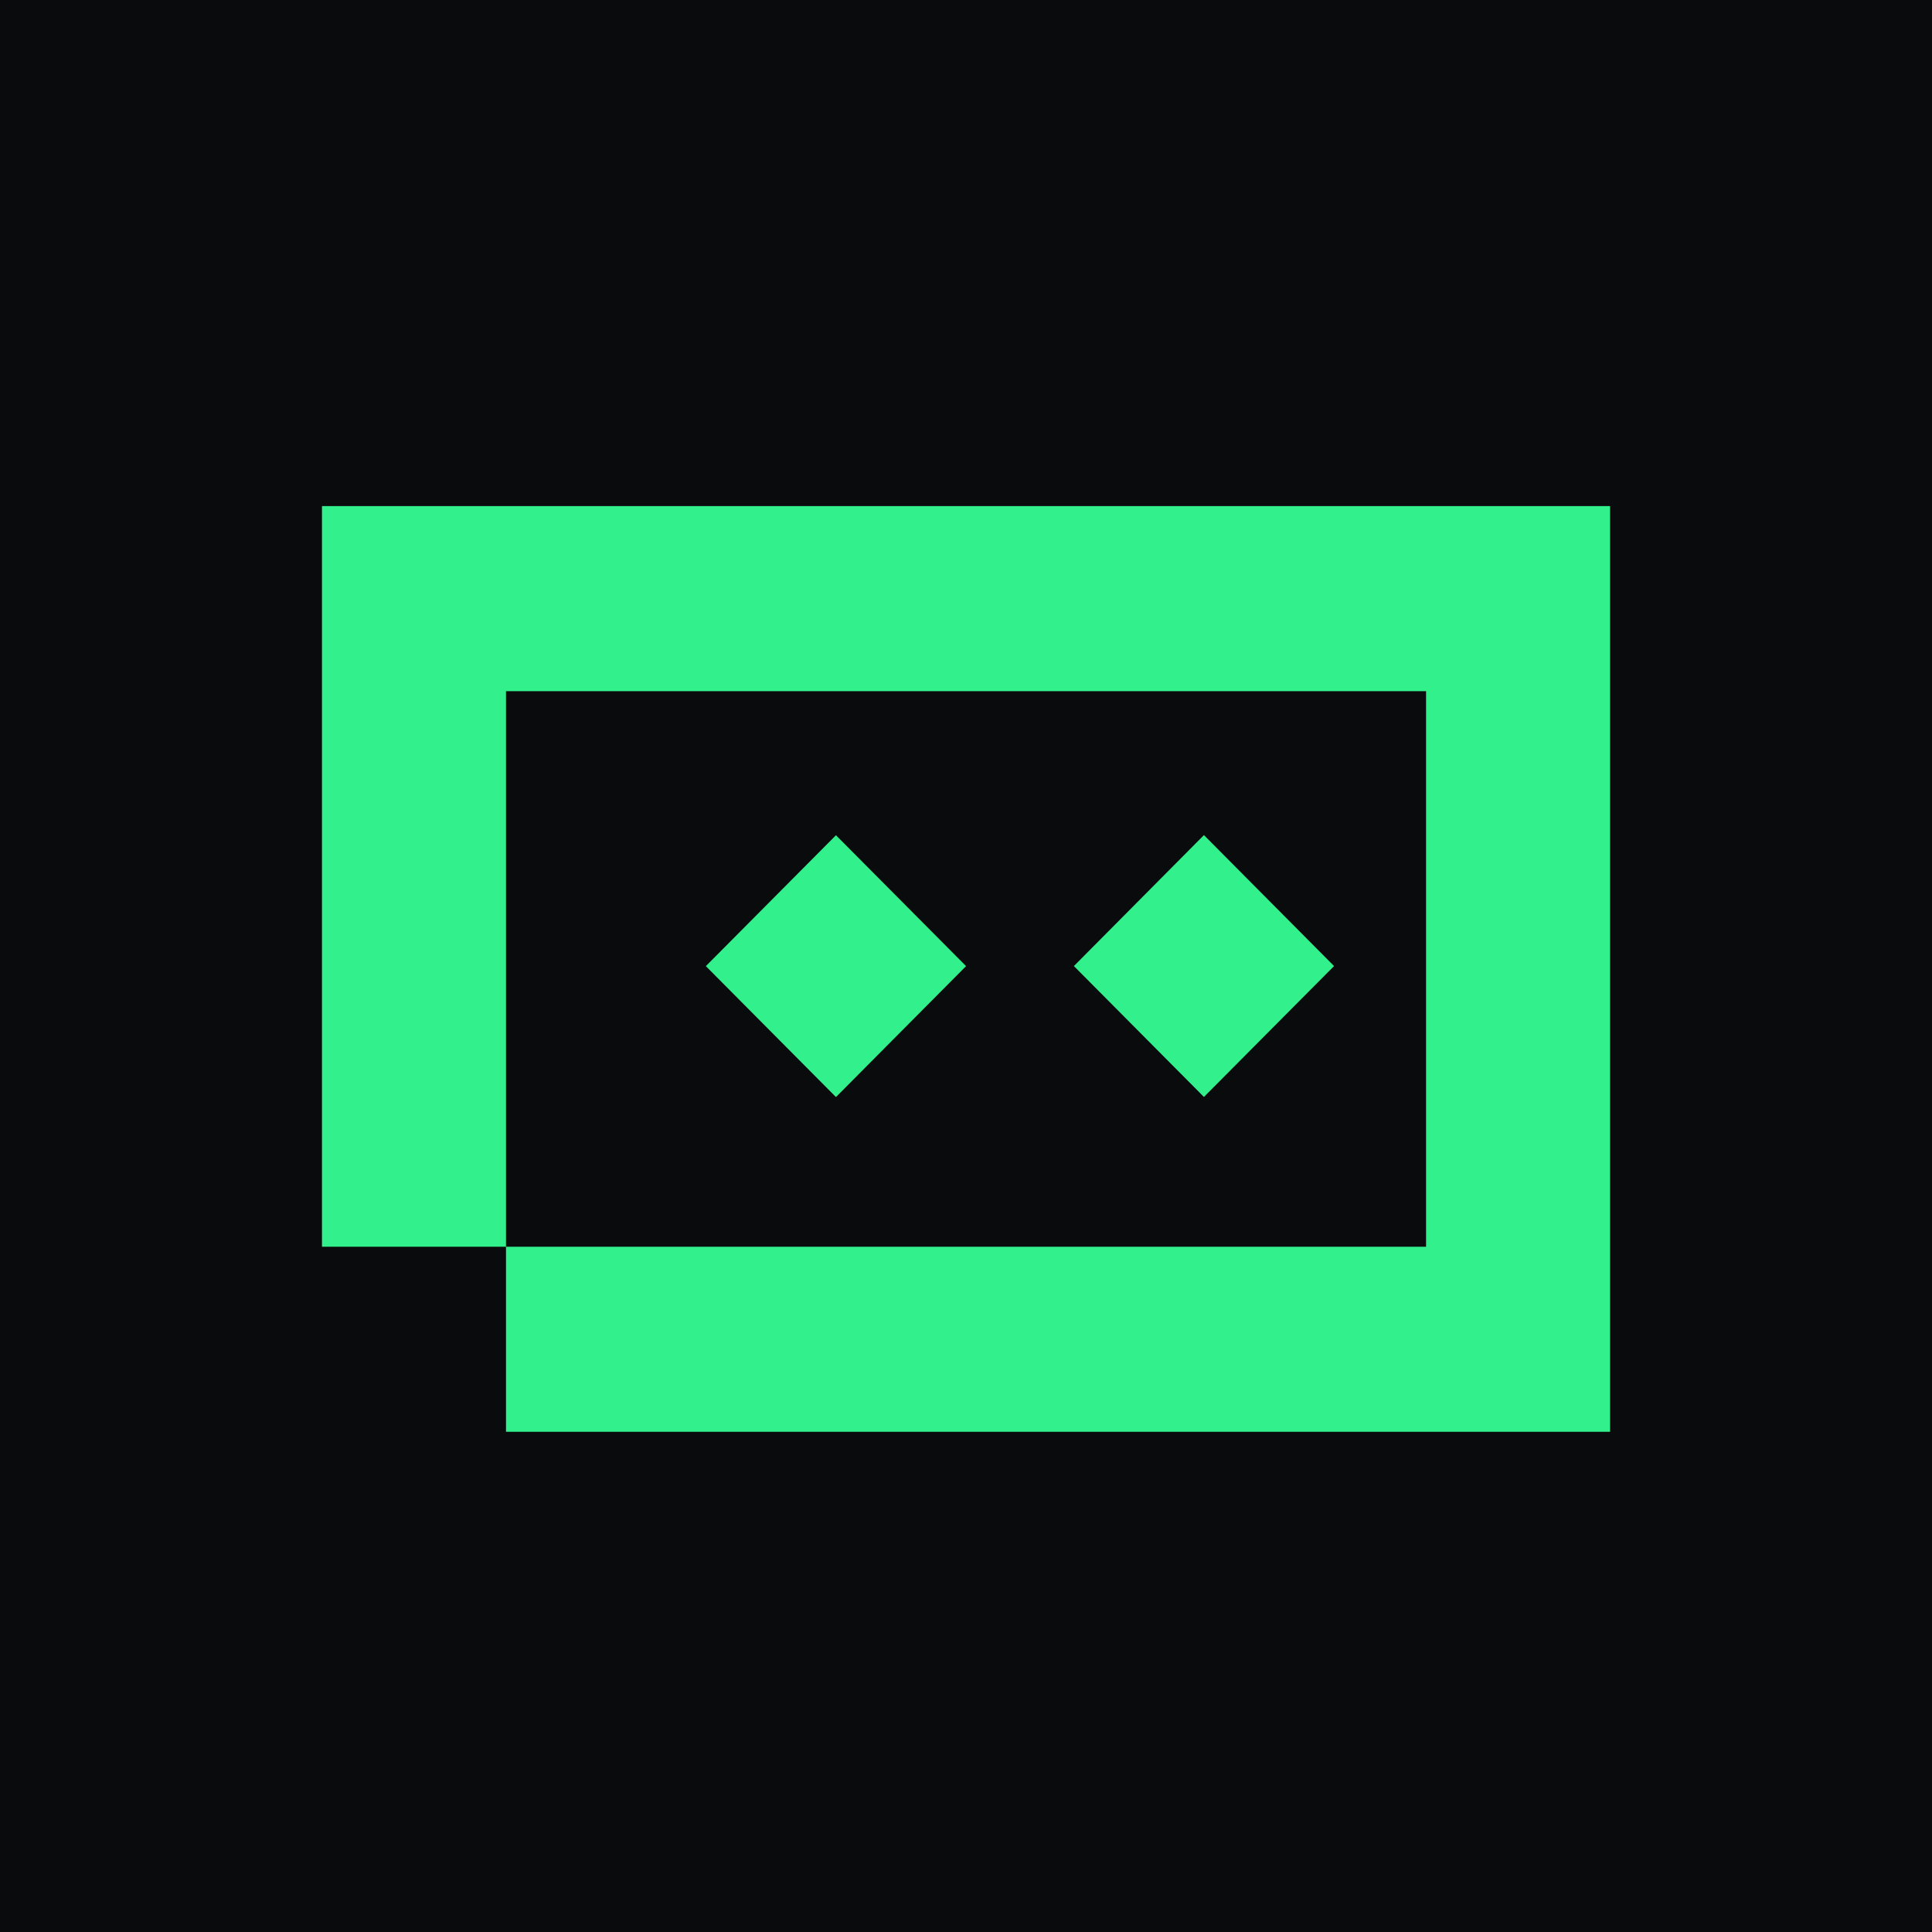
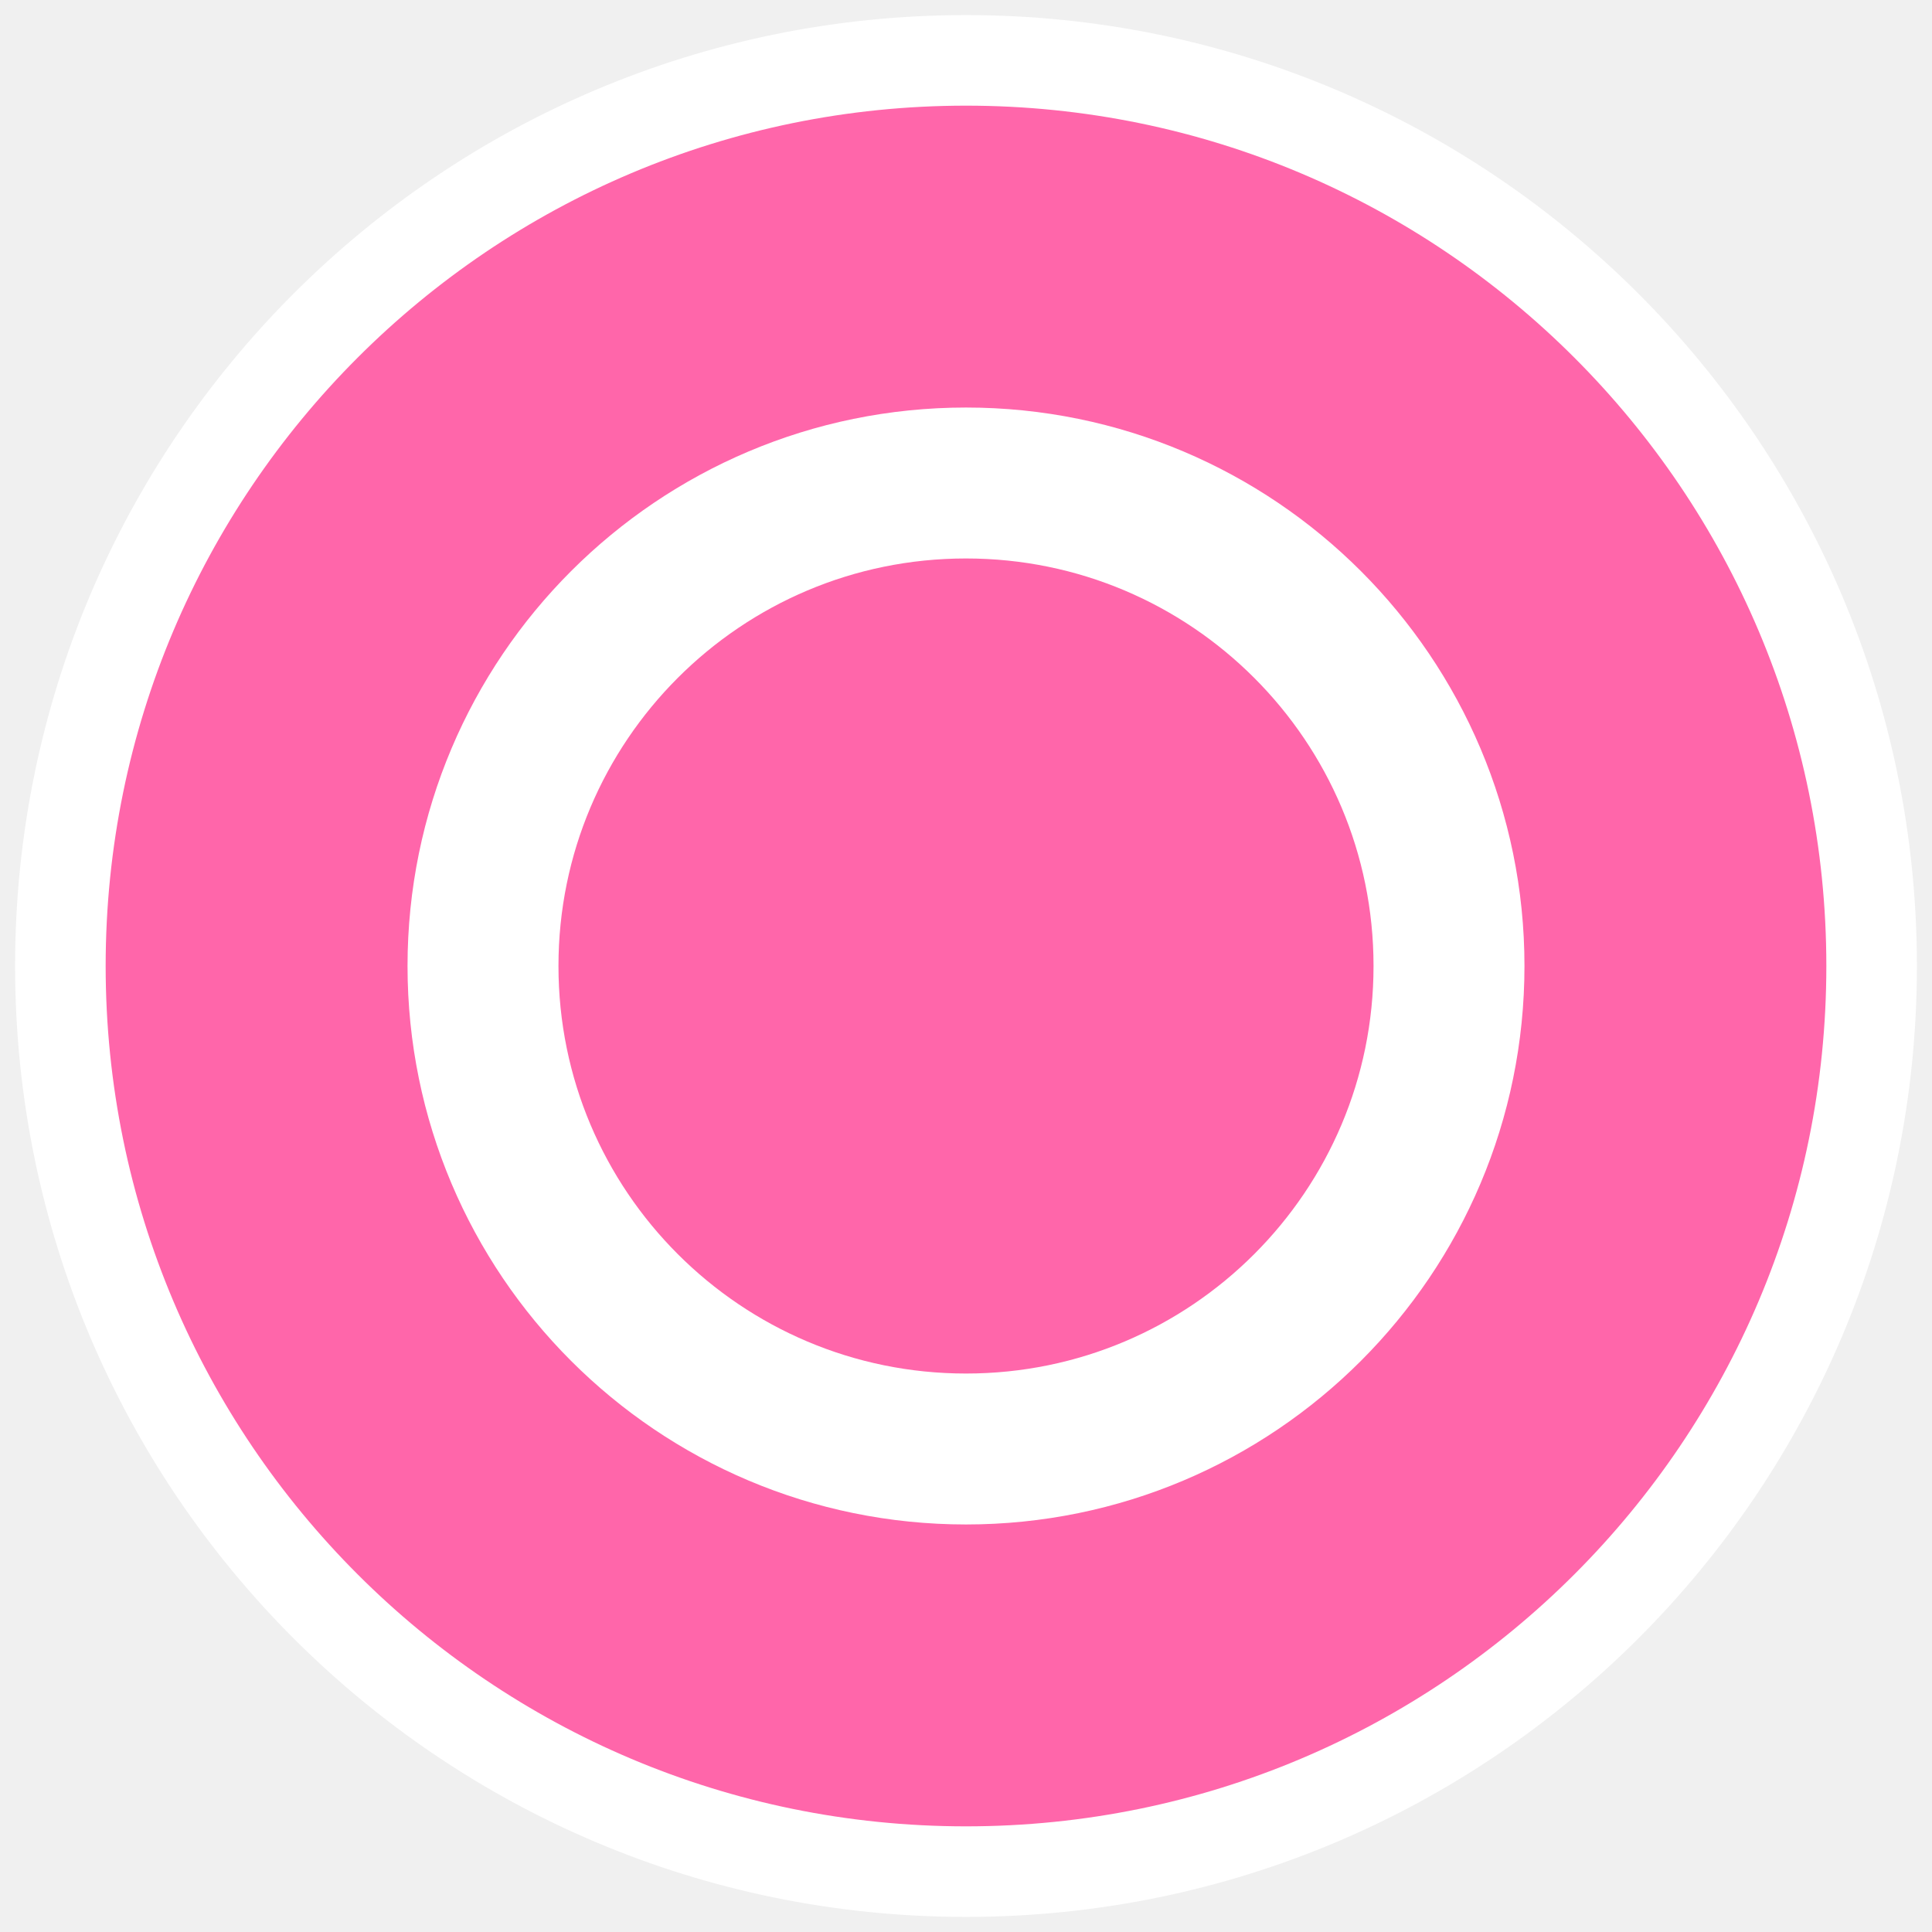
<svg xmlns="http://www.w3.org/2000/svg" width="32" height="32" viewBox="0 0 32 32" fill="none">
-   <rect width="32" height="32" fill="#0A0B0D" />
-   <path d="M26.668 23.715H8.381V20.65H5.333V8.382H26.668V23.715ZM8.381 20.65H23.62V11.448H8.381V20.65ZM16.001 16.002L13.846 18.171L11.691 16.002L13.846 13.834L16.001 16.002ZM22.096 16.001L19.941 18.169L17.787 16.001L19.941 13.832L22.096 16.001Z" fill="#32F08C" />
+   <circle cx="16" cy="16" r="15" fill="#FF66AA" stroke="#fff" stroke-width="1.5" />
+   <circle cx="16" cy="16" r="8" fill="none" stroke="#fff" stroke-width="2.5" />
</svg>
